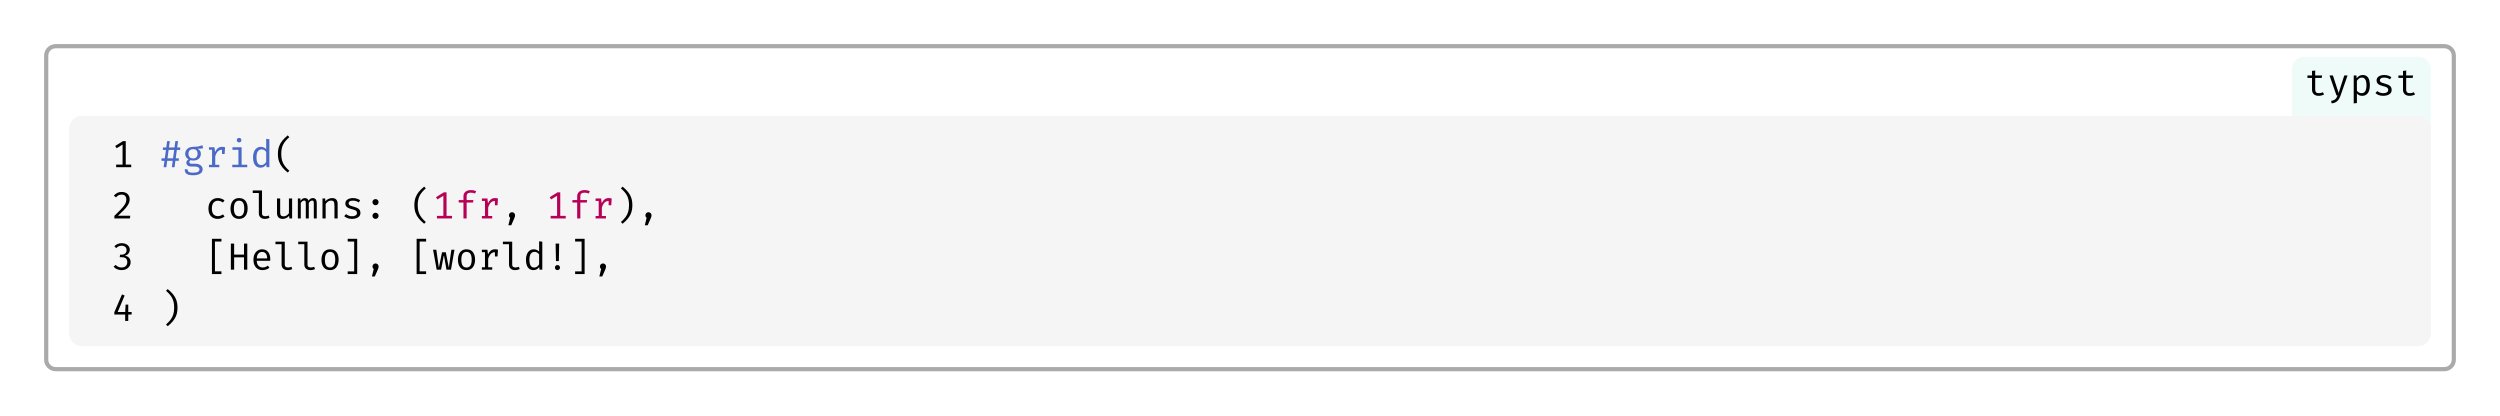
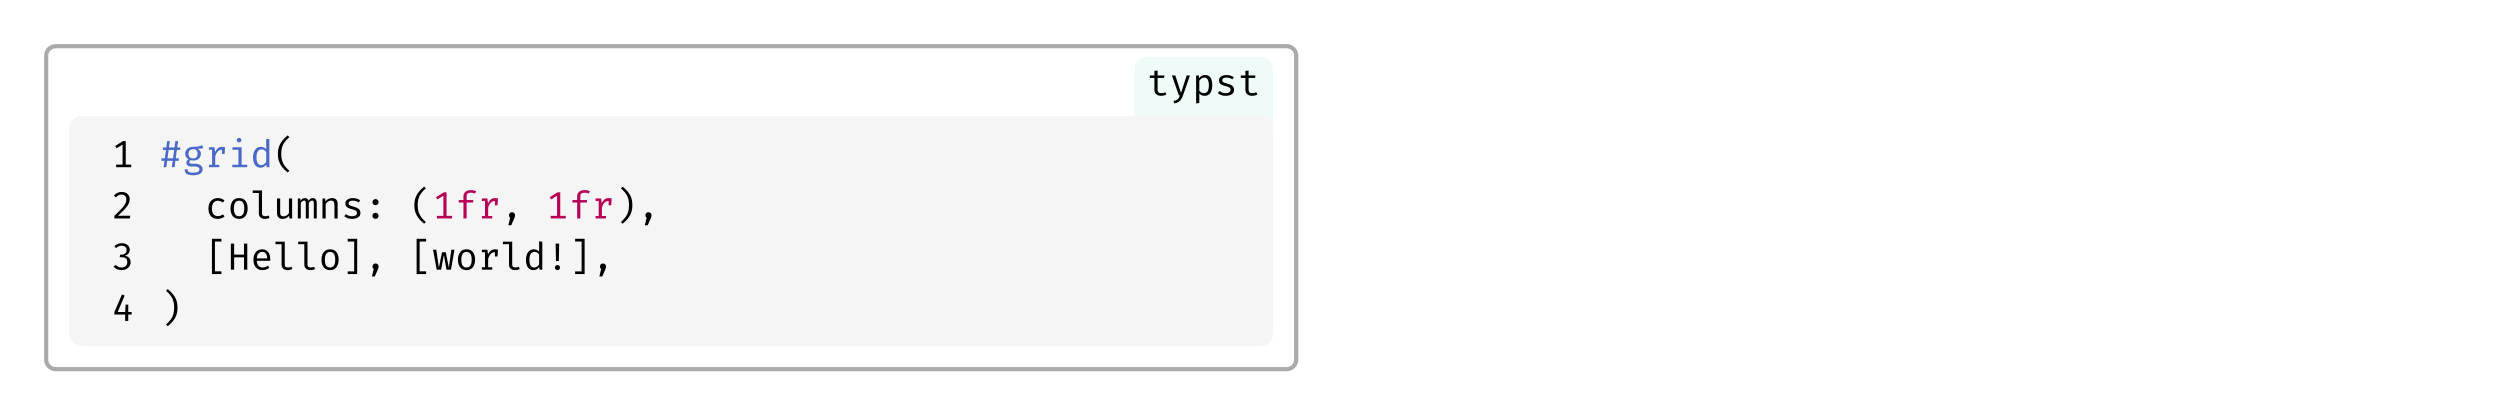
<svg xmlns="http://www.w3.org/2000/svg" xmlns:xlink="http://www.w3.org/1999/xlink" class="typst-doc" viewBox="0 0 595.276 98.896" width="595.276pt" height="98.896pt">
  <g>
    <g transform="translate(11 11)">
      <g class="typst-group">
        <g>
          <g transform="translate(-0 -0)">
-             <path class="typst-shape" fill="none" stroke="#aaaaaa" stroke-width="1" stroke-linecap="butt" stroke-linejoin="miter" stroke-miterlimit="4" d="M 2.25 0 L 571.026 0 C 572.268 0 573.276 1.007 573.276 2.25 L 573.276 74.646 C 573.276 75.889 572.268 76.896 571.026 76.896 L 2.25 76.896 C 1.007 76.896 0 75.889 0 74.646 L 0 2.25 C 0 1.007 1.007 0 2.25 0 " />
+             <path class="typst-shape" fill="none" stroke="#aaaaaa" stroke-width="1" stroke-linecap="butt" stroke-linejoin="miter" stroke-miterlimit="4" d="M 2.25 0 L 295.388 0 C 296.63 0 297.638 1.007 297.638 2.25 L 297.638 74.646 C 297.638 75.889 296.63 76.896 295.388 76.896 L 2.25 76.896 C 1.007 76.896 0 75.889 0 74.646 L 0 2.25 C 0 1.007 1.007 0 2.25 0 " />
          </g>
-           <g transform="translate(534.7147 2.508)">
+           <g transform="translate(259.0769 2.508)">
            <g class="typst-group">
              <g>
                <g transform="translate(-0 -0)">
                  <path class="typst-shape" fill="#effbf9" fill-rule="nonzero" d="M 0 2.992 C 0 1.34 1.34 0 2.992 0 L 30.069 0 C 31.721 0 33.061 1.34 33.061 2.992 L 33.061 17.104 L 0 17.104 Z " />
                </g>
                <g transform="translate(2.992 9.206154)">
                  <g class="typst-text" transform="scale(1, -1)">
                    <use xlink:href="#g6E6F54DAA86D465006E6F526F5B403F0" x="0" fill="#000000" fill-rule="nonzero" />
                    <use xlink:href="#g785FAD69BA2D0ECDFCD90D3C5492DC4E" x="5.415" fill="#000000" fill-rule="nonzero" />
                    <use xlink:href="#g528FFDD8FC9A2426E6B37DC271ED8B7" x="10.831" fill="#000000" fill-rule="nonzero" />
                    <use xlink:href="#g84A3E4E9C9221C81857D56B9B19DE1D" x="16.246" fill="#000000" fill-rule="nonzero" />
                    <use xlink:href="#g6E6F54DAA86D465006E6F526F5B403F0" x="21.662" fill="#000000" fill-rule="nonzero" />
                  </g>
                </g>
              </g>
            </g>
          </g>
          <g transform="translate(5.5 16.61959)">
-             <path class="typst-shape" fill="#f5f5f5" fill-rule="nonzero" d="M 0 2.992 C 0 1.34 1.34 0 2.992 0 L 559.284 0 C 560.936 0 562.276 1.34 562.276 2.992 L 562.276 51.785 C 562.276 53.437 560.936 54.777 559.284 54.777 L 2.992 54.777 C 1.34 54.777 0 53.437 0 51.785 Z " />
+             <path class="typst-shape" fill="#f5f5f5" fill-rule="nonzero" d="M 0 2.992 C 0 1.34 1.34 0 2.992 0 L 283.646 0 C 285.298 0 286.638 1.34 286.638 2.992 L 286.638 51.785 C 286.638 53.437 285.298 54.777 283.646 54.777 L 2.992 54.777 C 1.34 54.777 0 53.437 0 51.785 Z " />
          </g>
          <g transform="translate(5.5 16.61959)">
-             <g class="typst-group" clip-path="url(#cE092D6AFC8EBBEEFBCB280CB0D8DACBF)">
+             <g class="typst-group" clip-path="url(#c86303BE92E77EEFB4F28F8CAC738C5DA)">
              <g>
                <g transform="translate(0 0)">
                  <g class="typst-group">
                    <g>
                      <g transform="translate(-0 -0)">
-                         <path class="typst-shape" fill="#f5f5f5" fill-rule="nonzero" d="M 0 1.496 C 0 0.67 0.67 0 1.496 0 L 560.78 0 C 561.606 0 562.276 0.67 562.276 1.496 L 562.276 2.992 L 0 2.992 Z " />
+                         <path class="typst-shape" fill="#f5f5f5" fill-rule="nonzero" d="M 0 1.496 C 0 0.67 0.67 0 1.496 0 L 285.142 0 C 285.968 0 286.638 0.67 286.638 1.496 L 286.638 2.992 L 0 2.992 Z " />
                      </g>
                    </g>
                  </g>
                </g>
                <g transform="translate(0 2.992)">
                  <g class="typst-group">
                    <g>
                      <g transform="translate(0 0)">
                        <g class="typst-group">
                          <g>
                            <g transform="translate(-0 -0)">
                              <path class="typst-shape" fill="#f5f5f5" fill-rule="nonzero" d="M 0 0 L 0 12.198 L 18.48 12.198 L 18.48 0 Z " />
                            </g>
                            <g transform="translate(10.07262 9.206154)">
                              <g class="typst-text" transform="scale(1, -1)">
                                <use xlink:href="#g29222744C3119C4E19CAA07719ED86D1" x="0" fill="#000000" fill-rule="nonzero" />
                              </g>
                            </g>
                          </g>
                        </g>
                      </g>
                      <g transform="translate(0 12.19815)">
                        <g class="typst-group">
                          <g>
                            <g transform="translate(-0 -0)">
                              <path class="typst-shape" fill="#f5f5f5" fill-rule="nonzero" d="M 0 0 L 0 12.198 L 18.48 12.198 L 18.48 0 Z " />
                            </g>
                            <g transform="translate(10.07262 9.206154)">
                              <g class="typst-text" transform="scale(1, -1)">
                                <use xlink:href="#g217580D7F423665737282CD062A00EA7" x="0" fill="#000000" fill-rule="nonzero" />
                              </g>
                            </g>
                          </g>
                        </g>
                      </g>
                      <g transform="translate(0 24.39631)">
                        <g class="typst-group">
                          <g>
                            <g transform="translate(-0 -0)">
                              <path class="typst-shape" fill="#f5f5f5" fill-rule="nonzero" d="M 0 0 L 0 12.198 L 18.48 12.198 L 18.48 0 Z " />
                            </g>
                            <g transform="translate(10.07262 9.206154)">
                              <g class="typst-text" transform="scale(1, -1)">
                                <use xlink:href="#gC90E6003EEC6D0EA982F0FD2010583BF" x="0" fill="#000000" fill-rule="nonzero" />
                              </g>
                            </g>
                          </g>
                        </g>
                      </g>
                      <g transform="translate(0 36.59446)">
                        <g class="typst-group">
                          <g>
                            <g transform="translate(-0 -0)">
                              <path class="typst-shape" fill="#f5f5f5" fill-rule="nonzero" d="M 0 0 L 0 12.198 L 18.48 12.198 L 18.48 0 Z " />
                            </g>
                            <g transform="translate(10.07262 9.206154)">
                              <g class="typst-text" transform="scale(1, -1)">
                                <use xlink:href="#g57DEA12488AA19F65ACCBA89CE1A076E" x="0" fill="#000000" fill-rule="nonzero" />
                              </g>
                            </g>
                          </g>
                        </g>
                      </g>
                    </g>
                  </g>
                </g>
                <g transform="translate(18.48 2.992)">
                  <g class="typst-group">
                    <g>
                      <g transform="translate(0 0)">
                        <g class="typst-group">
                          <g>
                            <g transform="translate(-0 -0)">
-                               <path class="typst-shape" fill="#f5f5f5" fill-rule="nonzero" d="M 0 0 L 0 12.198 L 543.796 12.198 L 543.796 0 Z " />
+                               <path class="typst-shape" fill="#f5f5f5" fill-rule="nonzero" d="M 0 0 L 0 12.198 L 268.158 12.198 L 268.158 0 Z " />
                            </g>
                            <g transform="translate(2.992 9.206154)">
                              <g class="typst-text" transform="scale(1, -1)">
                                <use xlink:href="#g74B808650D57505A5C0AA9E963D71788" x="0" fill="#4b69c6" fill-rule="nonzero" />
                              </g>
                            </g>
                            <g transform="translate(8.407385 9.206154)">
                              <g class="typst-text" transform="scale(1, -1)">
                                <use xlink:href="#g608F3DC96B8044697391D2C6D88D5E29" x="0" fill="#4b69c6" fill-rule="nonzero" />
                                <use xlink:href="#g37ED1BD49742501F4CB9AD7EB0EE6BD7" x="5.415" fill="#4b69c6" fill-rule="nonzero" />
                                <use xlink:href="#g27A78CCD5F568268907C2E11F7095307" x="10.831" fill="#4b69c6" fill-rule="nonzero" />
                                <use xlink:href="#g33088D64550F31D74747C81BB90D1CC4" x="16.246" fill="#4b69c6" fill-rule="nonzero" />
                              </g>
                            </g>
                            <g transform="translate(30.06892 9.206154)">
                              <g class="typst-text" transform="scale(1, -1)">
                                <use xlink:href="#g90D5AB58DC2CB0AA3E36DBA5908609BB" x="0" fill="#000000" fill-rule="nonzero" />
                              </g>
                            </g>
                          </g>
                        </g>
                      </g>
                      <g transform="translate(0 12.19815)">
                        <g class="typst-group">
                          <g>
                            <g transform="translate(-0 -0)">
-                               <path class="typst-shape" fill="#f5f5f5" fill-rule="nonzero" d="M 0 0 L 0 12.198 L 543.796 12.198 L 543.796 0 Z " />
+                               <path class="typst-shape" fill="#f5f5f5" fill-rule="nonzero" d="M 0 0 L 0 12.198 L 268.158 12.198 L 268.158 0 Z " />
                            </g>
                            <g transform="translate(2.992 9.206154)">
                              <g class="typst-text" transform="scale(1, -1)" />
                            </g>
                            <g transform="translate(13.82277 9.206154)">
                              <g class="typst-text" transform="scale(1, -1)">
                                <use xlink:href="#g4511950C6B46377F1A0E3C1FFA3A04CC" x="0" fill="#000000" fill-rule="nonzero" />
                                <use xlink:href="#gE04C94C0AB65053C1685FC582D867715" x="5.415" fill="#000000" fill-rule="nonzero" />
                                <use xlink:href="#g916A8F0E0D247D10B291E968FCC48A85" x="10.831" fill="#000000" fill-rule="nonzero" />
                                <use xlink:href="#g7CB5804B5F57DC45A64F404ACBD77DE0" x="16.246" fill="#000000" fill-rule="nonzero" />
                                <use xlink:href="#g1DE327B53DA9AB5A73E8F4343AC4BD25" x="21.662" fill="#000000" fill-rule="nonzero" />
                                <use xlink:href="#g82FAD4DF3B7FE3F7DAC879C28D4E825" x="27.077" fill="#000000" fill-rule="nonzero" />
                                <use xlink:href="#g84A3E4E9C9221C81857D56B9B19DE1D" x="32.492" fill="#000000" fill-rule="nonzero" />
                              </g>
                            </g>
                            <g transform="translate(51.73046 9.206154)">
                              <g class="typst-text" transform="scale(1, -1)">
                                <use xlink:href="#g2BFA65DD2C2E19C6ED59360704563AA" x="0" fill="#000000" fill-rule="nonzero" />
                              </g>
                            </g>
                            <g transform="translate(57.14585 9.206154)">
                              <g class="typst-text" transform="scale(1, -1)" />
                            </g>
                            <g transform="translate(62.56123 9.206154)">
                              <g class="typst-text" transform="scale(1, -1)">
                                <use xlink:href="#g90D5AB58DC2CB0AA3E36DBA5908609BB" x="0" fill="#000000" fill-rule="nonzero" />
                              </g>
                            </g>
                            <g transform="translate(67.97662 9.206154)">
                              <g class="typst-text" transform="scale(1, -1)">
                                <use xlink:href="#g29222744C3119C4E19CAA07719ED86D1" x="0" fill="#b60157" fill-rule="nonzero" />
                                <use xlink:href="#g484ABFB3412814419A0E36C3D1F11C3A" x="5.415" fill="#b60157" fill-rule="nonzero" />
                                <use xlink:href="#g37ED1BD49742501F4CB9AD7EB0EE6BD7" x="10.831" fill="#b60157" fill-rule="nonzero" />
                              </g>
                            </g>
                            <g transform="translate(84.22277 9.206154)">
                              <g class="typst-text" transform="scale(1, -1)">
                                <use xlink:href="#g4470602BD832C39F63FA62C1567CE412" x="0" fill="#000000" fill-rule="nonzero" />
                              </g>
                            </g>
                            <g transform="translate(89.63815 9.206154)">
                              <g class="typst-text" transform="scale(1, -1)" />
                            </g>
                            <g transform="translate(95.05354 9.206154)">
                              <g class="typst-text" transform="scale(1, -1)">
                                <use xlink:href="#g29222744C3119C4E19CAA07719ED86D1" x="0" fill="#b60157" fill-rule="nonzero" />
                                <use xlink:href="#g484ABFB3412814419A0E36C3D1F11C3A" x="5.415" fill="#b60157" fill-rule="nonzero" />
                                <use xlink:href="#g37ED1BD49742501F4CB9AD7EB0EE6BD7" x="10.831" fill="#b60157" fill-rule="nonzero" />
                              </g>
                            </g>
                            <g transform="translate(111.2997 9.206154)">
                              <g class="typst-text" transform="scale(1, -1)">
                                <use xlink:href="#g78ACBEB2315E2F180A5164E7D2570692" x="0" fill="#000000" fill-rule="nonzero" />
                              </g>
                            </g>
                            <g transform="translate(116.7151 9.206154)">
                              <g class="typst-text" transform="scale(1, -1)">
                                <use xlink:href="#g4470602BD832C39F63FA62C1567CE412" x="0" fill="#000000" fill-rule="nonzero" />
                              </g>
                            </g>
                          </g>
                        </g>
                      </g>
                      <g transform="translate(0 24.39631)">
                        <g class="typst-group">
                          <g>
                            <g transform="translate(-0 -0)">
-                               <path class="typst-shape" fill="#f5f5f5" fill-rule="nonzero" d="M 0 0 L 0 12.198 L 543.796 12.198 L 543.796 0 Z " />
+                               <path class="typst-shape" fill="#f5f5f5" fill-rule="nonzero" d="M 0 0 L 0 12.198 L 268.158 12.198 L 268.158 0 Z " />
                            </g>
                            <g transform="translate(2.992 9.206154)">
                              <g class="typst-text" transform="scale(1, -1)" />
                            </g>
                            <g transform="translate(13.82277 9.206154)">
                              <g class="typst-text" transform="scale(1, -1)">
                                <use xlink:href="#g409DF4D1F564CE7C7A6EF2609F6B8006" x="0" fill="#000000" fill-rule="nonzero" />
                              </g>
                            </g>
                            <g transform="translate(19.23815 9.206154)">
                              <g class="typst-text" transform="scale(1, -1)">
                                <use xlink:href="#g640EAD9B528B8FBC2255F04B306DB18D" x="0" fill="#000000" fill-rule="nonzero" />
                                <use xlink:href="#g567D8551B1FAF30C37441CFD6796FE31" x="5.415" fill="#000000" fill-rule="nonzero" />
                                <use xlink:href="#g916A8F0E0D247D10B291E968FCC48A85" x="10.831" fill="#000000" fill-rule="nonzero" />
                                <use xlink:href="#g916A8F0E0D247D10B291E968FCC48A85" x="16.246" fill="#000000" fill-rule="nonzero" />
                                <use xlink:href="#gE04C94C0AB65053C1685FC582D867715" x="21.662" fill="#000000" fill-rule="nonzero" />
                              </g>
                            </g>
                            <g transform="translate(46.31508 9.206154)">
                              <g class="typst-text" transform="scale(1, -1)">
                                <use xlink:href="#gFB293E2C0B602818053C09CA41F8DDC4" x="0" fill="#000000" fill-rule="nonzero" />
                              </g>
                            </g>
                            <g transform="translate(51.73046 9.206154)">
                              <g class="typst-text" transform="scale(1, -1)">
                                <use xlink:href="#g4470602BD832C39F63FA62C1567CE412" x="0" fill="#000000" fill-rule="nonzero" />
                              </g>
                            </g>
                            <g transform="translate(57.14585 9.206154)">
                              <g class="typst-text" transform="scale(1, -1)" />
                            </g>
                            <g transform="translate(62.56123 9.206154)">
                              <g class="typst-text" transform="scale(1, -1)">
                                <use xlink:href="#g409DF4D1F564CE7C7A6EF2609F6B8006" x="0" fill="#000000" fill-rule="nonzero" />
                              </g>
                            </g>
                            <g transform="translate(67.97662 9.206154)">
                              <g class="typst-text" transform="scale(1, -1)">
                                <use xlink:href="#g3BDC88331E1FCE0E990250A7F981B9B" x="0" fill="#000000" fill-rule="nonzero" />
                                <use xlink:href="#gE04C94C0AB65053C1685FC582D867715" x="5.415" fill="#000000" fill-rule="nonzero" />
                                <use xlink:href="#g37ED1BD49742501F4CB9AD7EB0EE6BD7" x="10.831" fill="#000000" fill-rule="nonzero" />
                                <use xlink:href="#g916A8F0E0D247D10B291E968FCC48A85" x="16.246" fill="#000000" fill-rule="nonzero" />
                                <use xlink:href="#g33088D64550F31D74747C81BB90D1CC4" x="21.662" fill="#000000" fill-rule="nonzero" />
                                <use xlink:href="#g8D60CCA19AB9B7BA4604A22DE7FD9B87" x="27.077" fill="#000000" fill-rule="nonzero" />
                              </g>
                            </g>
                            <g transform="translate(100.4689 9.206154)">
                              <g class="typst-text" transform="scale(1, -1)">
                                <use xlink:href="#gFB293E2C0B602818053C09CA41F8DDC4" x="0" fill="#000000" fill-rule="nonzero" />
                              </g>
                            </g>
                            <g transform="translate(105.8843 9.206154)">
                              <g class="typst-text" transform="scale(1, -1)">
                                <use xlink:href="#g4470602BD832C39F63FA62C1567CE412" x="0" fill="#000000" fill-rule="nonzero" />
                              </g>
                            </g>
                          </g>
                        </g>
                      </g>
                      <g transform="translate(0 36.59446)">
                        <g class="typst-group">
                          <g>
                            <g transform="translate(-0 -0)">
-                               <path class="typst-shape" fill="#f5f5f5" fill-rule="nonzero" d="M 0 0 L 0 12.198 L 543.796 12.198 L 543.796 0 Z " />
+                               <path class="typst-shape" fill="#f5f5f5" fill-rule="nonzero" d="M 0 0 L 0 12.198 L 268.158 12.198 L 268.158 0 Z " />
                            </g>
                            <g transform="translate(2.992 9.206154)">
                              <g class="typst-text" transform="scale(1, -1)">
                                <use xlink:href="#g78ACBEB2315E2F180A5164E7D2570692" x="0" fill="#000000" fill-rule="nonzero" />
                              </g>
                            </g>
                          </g>
                        </g>
                      </g>
                    </g>
                  </g>
                </g>
                <g transform="translate(0 51.78462)">
                  <g class="typst-group">
                    <g>
                      <g transform="translate(-0 -0)">
-                         <path class="typst-shape" fill="#f5f5f5" fill-rule="nonzero" d="M 0 0 L 562.276 0 L 562.276 1.496 C 562.276 2.322 561.606 2.992 560.78 2.992 L 1.496 2.992 C 0.67 2.992 0 2.322 0 1.496 Z " />
+                         <path class="typst-shape" fill="#f5f5f5" fill-rule="nonzero" d="M 0 0 L 286.638 0 L 286.638 1.496 C 286.638 2.322 285.968 2.992 285.142 2.992 L 1.496 2.992 C 0.67 2.992 0 2.322 0 1.496 Z " />
                      </g>
                    </g>
                  </g>
                </g>
              </g>
            </g>
          </g>
        </g>
      </g>
    </g>
  </g>
  <defs id="glyph">
    <symbol id="g6E6F54DAA86D465006E6F526F5B403F0" overflow="visible">
      <path d="M 4.68 0.239 Q 4.436 0.077 4.089 -0.014 Q 3.741 -0.104 3.407 -0.104 Q 2.64 -0.104 2.225 0.298 Q 1.81 0.699 1.81 1.331 L 1.81 4.165 L 0.718 4.165 L 0.718 4.752 L 1.81 4.752 L 1.81 5.831 L 2.568 5.921 L 2.568 4.752 L 4.21 4.752 L 4.12 4.165 L 2.568 4.165 L 2.568 1.34 Q 2.568 0.943 2.778 0.736 Q 2.987 0.528 3.475 0.528 Q 3.741 0.528 3.967 0.591 Q 4.192 0.654 4.386 0.754 L 4.68 0.239 Z " />
    </symbol>
    <symbol id="g785FAD69BA2D0ECDFCD90D3C5492DC4E" overflow="visible">
      <path d="M 4.86 4.752 L 3.191 -0.032 Q 3.024 -0.514 2.769 -0.916 Q 2.514 -1.318 2.105 -1.582 Q 1.697 -1.846 1.07 -1.909 L 0.952 -1.304 Q 1.444 -1.223 1.728 -1.056 Q 2.013 -0.889 2.177 -0.63 Q 2.342 -0.37 2.469 0 L 2.216 0 L 0.555 4.752 L 1.367 4.752 L 2.73 0.578 L 4.075 4.752 L 4.86 4.752 Z " />
    </symbol>
    <symbol id="g528FFDD8FC9A2426E6B37DC271ED8B7" overflow="visible">
      <path d="M 3.033 4.851 Q 3.664 4.851 4.041 4.544 Q 4.418 4.238 4.585 3.68 Q 4.752 3.123 4.752 2.378 Q 4.752 1.661 4.551 1.099 Q 4.35 0.537 3.944 0.217 Q 3.538 -0.104 2.92 -0.104 Q 2.139 -0.104 1.665 0.447 L 1.665 -1.819 L 0.907 -1.913 L 0.907 4.752 L 1.552 4.752 L 1.616 4.089 Q 1.877 4.454 2.238 4.653 Q 2.599 4.851 3.033 4.851 Z M 2.852 4.242 Q 2.459 4.242 2.157 4.005 Q 1.855 3.768 1.665 3.479 L 1.665 1.124 Q 1.85 0.848 2.132 0.688 Q 2.414 0.528 2.753 0.528 Q 3.344 0.528 3.642 0.979 Q 3.94 1.431 3.94 2.383 Q 3.94 4.242 2.852 4.242 Z " />
    </symbol>
    <symbol id="g84A3E4E9C9221C81857D56B9B19DE1D" overflow="visible">
      <path d="M 2.523 0.523 Q 3.073 0.523 3.389 0.727 Q 3.705 0.93 3.705 1.277 Q 3.705 1.489 3.626 1.647 Q 3.547 1.805 3.303 1.934 Q 3.06 2.062 2.554 2.189 Q 2.062 2.311 1.699 2.471 Q 1.336 2.631 1.135 2.888 Q 0.934 3.145 0.934 3.556 Q 0.934 4.156 1.435 4.504 Q 1.936 4.851 2.739 4.851 Q 3.312 4.851 3.739 4.698 Q 4.165 4.544 4.463 4.328 L 4.129 3.813 Q 3.863 3.998 3.536 4.118 Q 3.209 4.238 2.748 4.238 Q 2.189 4.238 1.954 4.064 Q 1.719 3.89 1.719 3.615 Q 1.719 3.403 1.834 3.265 Q 1.95 3.127 2.225 3.019 Q 2.5 2.911 2.983 2.78 Q 3.448 2.654 3.795 2.482 Q 4.143 2.311 4.335 2.033 Q 4.526 1.755 4.526 1.313 Q 4.526 0.808 4.238 0.494 Q 3.949 0.181 3.491 0.038 Q 3.033 -0.104 2.523 -0.104 Q 1.877 -0.104 1.424 0.083 Q 0.97 0.271 0.663 0.537 L 1.097 1.038 Q 1.376 0.808 1.74 0.666 Q 2.103 0.523 2.523 0.523 Z " />
    </symbol>
    <symbol id="g29222744C3119C4E19CAA07719ED86D1" overflow="visible">
      <path d="M 4.671 0.618 L 4.671 0 L 1.083 0 L 1.083 0.618 L 2.613 0.618 L 2.613 5.393 L 1.187 4.526 L 0.857 5.068 L 2.708 6.214 L 3.371 6.214 L 3.371 0.618 L 4.671 0.618 Z " />
    </symbol>
    <symbol id="g217580D7F423665737282CD062A00EA7" overflow="visible">
      <path d="M 2.432 6.313 Q 3.019 6.313 3.439 6.086 Q 3.858 5.858 4.082 5.465 Q 4.305 5.072 4.305 4.581 Q 4.305 4.152 4.156 3.743 Q 4.007 3.335 3.68 2.886 Q 3.353 2.437 2.821 1.891 Q 2.288 1.345 1.521 0.645 L 4.45 0.645 L 4.355 0 L 0.659 0 L 0.659 0.618 Q 1.539 1.462 2.096 2.044 Q 2.654 2.626 2.96 3.048 Q 3.267 3.47 3.387 3.822 Q 3.506 4.174 3.506 4.553 Q 3.506 5.077 3.213 5.379 Q 2.92 5.682 2.396 5.682 Q 1.936 5.682 1.643 5.524 Q 1.349 5.366 1.056 5.018 L 0.533 5.424 Q 0.903 5.876 1.352 6.095 Q 1.801 6.313 2.432 6.313 Z " />
    </symbol>
    <symbol id="gC90E6003EEC6D0EA982F0FD2010583BF" overflow="visible">
      <path d="M 2.423 6.313 Q 3.01 6.313 3.439 6.101 Q 3.867 5.889 4.1 5.537 Q 4.332 5.185 4.332 4.761 Q 4.332 4.382 4.165 4.077 Q 3.998 3.773 3.723 3.574 Q 3.448 3.376 3.118 3.312 Q 3.484 3.285 3.807 3.107 Q 4.129 2.929 4.33 2.599 Q 4.531 2.27 4.531 1.792 Q 4.531 1.255 4.26 0.824 Q 3.989 0.393 3.504 0.144 Q 3.019 -0.104 2.374 -0.104 Q 1.85 -0.104 1.336 0.095 Q 0.821 0.293 0.465 0.727 L 0.975 1.142 Q 1.241 0.83 1.609 0.677 Q 1.977 0.523 2.356 0.523 Q 3.006 0.523 3.371 0.864 Q 3.737 1.205 3.737 1.792 Q 3.737 2.455 3.369 2.712 Q 3.001 2.969 2.45 2.969 L 1.927 2.969 L 2.022 3.57 L 2.387 3.57 Q 2.69 3.57 2.958 3.687 Q 3.227 3.804 3.398 4.043 Q 3.57 4.283 3.57 4.653 Q 3.57 5.167 3.227 5.438 Q 2.884 5.709 2.396 5.709 Q 1.99 5.709 1.688 5.567 Q 1.385 5.424 1.079 5.136 L 0.659 5.6 Q 1.056 5.975 1.503 6.144 Q 1.95 6.313 2.423 6.313 Z " />
    </symbol>
    <symbol id="g57DEA12488AA19F65ACCBA89CE1A076E" overflow="visible">
      <path d="M 3.967 3.881 L 3.967 2.117 L 4.77 2.117 L 4.77 1.512 L 3.967 1.512 L 3.967 0 L 3.236 0 L 3.231 1.512 L 0.65 1.512 L 0.65 2.062 L 2.473 6.313 L 3.105 6.047 L 1.453 2.117 L 3.236 2.117 L 3.335 3.881 L 3.967 3.881 Z " />
    </symbol>
    <symbol id="g74B808650D57505A5C0AA9E963D71788" overflow="visible">
      <path d="M 4.138 4.116 L 3.872 2.117 L 4.603 2.117 L 4.603 1.53 L 3.786 1.53 L 3.597 0 L 2.947 0 L 3.15 1.53 L 1.837 1.53 L 1.638 0 L 0.988 0 L 1.191 1.53 L 0.478 1.53 L 0.478 2.117 L 1.268 2.117 L 1.543 4.116 L 0.812 4.116 L 0.812 4.707 L 1.62 4.707 L 1.819 6.214 L 2.469 6.214 L 2.252 4.707 L 3.579 4.707 L 3.777 6.214 L 4.427 6.214 L 4.215 4.707 L 4.937 4.707 L 4.937 4.116 L 4.138 4.116 Z M 1.913 2.117 L 3.227 2.117 L 3.502 4.116 L 2.18 4.116 L 1.913 2.117 Z " />
    </symbol>
    <symbol id="g608F3DC96B8044697391D2C6D88D5E29" overflow="visible">
      <path d="M 4.77 5.257 L 5.005 4.544 Q 4.698 4.45 4.357 4.427 Q 4.016 4.405 3.615 4.405 Q 4.441 4.025 4.441 3.209 Q 4.441 2.505 3.969 2.049 Q 3.497 1.593 2.654 1.593 Q 2.414 1.593 2.254 1.616 Q 2.094 1.638 1.945 1.683 Q 1.837 1.607 1.767 1.482 Q 1.697 1.358 1.697 1.223 Q 1.697 1.051 1.832 0.939 Q 1.968 0.826 2.333 0.826 L 3.191 0.826 Q 3.669 0.826 4.048 0.654 Q 4.427 0.483 4.648 0.192 Q 4.869 -0.099 4.869 -0.465 Q 4.869 -1.164 4.276 -1.539 Q 3.682 -1.913 2.599 -1.913 Q 1.841 -1.913 1.403 -1.758 Q 0.966 -1.602 0.778 -1.284 Q 0.591 -0.966 0.591 -0.483 L 1.277 -0.483 Q 1.277 -0.758 1.385 -0.939 Q 1.494 -1.119 1.778 -1.207 Q 2.062 -1.295 2.595 -1.295 Q 3.38 -1.295 3.741 -1.099 Q 4.102 -0.903 4.102 -0.514 Q 4.102 -0.176 3.795 -0.005 Q 3.488 0.167 3.028 0.167 L 2.18 0.167 Q 1.561 0.167 1.273 0.438 Q 0.984 0.709 0.984 1.061 Q 0.984 1.548 1.507 1.891 Q 0.709 2.315 0.709 3.204 Q 0.709 3.687 0.948 4.059 Q 1.187 4.432 1.616 4.644 Q 2.044 4.856 2.604 4.856 Q 3.204 4.856 3.579 4.905 Q 3.953 4.955 4.222 5.045 Q 4.49 5.136 4.77 5.257 Z M 2.604 4.301 Q 2.031 4.301 1.758 3.989 Q 1.485 3.678 1.485 3.204 Q 1.485 2.721 1.762 2.41 Q 2.04 2.098 2.622 2.098 Q 3.123 2.098 3.389 2.392 Q 3.655 2.685 3.655 3.209 Q 3.655 4.301 2.604 4.301 Z " />
    </symbol>
    <symbol id="g37ED1BD49742501F4CB9AD7EB0EE6BD7" overflow="visible">
      <path d="M 0.952 0 L 0.952 0.582 L 1.692 0.582 L 1.692 4.17 L 0.952 4.17 L 0.952 4.752 L 2.27 4.752 L 2.41 3.628 Q 2.685 4.215 3.078 4.535 Q 3.47 4.856 4.116 4.856 Q 4.314 4.856 4.47 4.826 Q 4.626 4.797 4.788 4.752 L 4.68 3.145 L 4.057 3.145 L 4.057 4.156 Q 4.039 4.156 4.016 4.156 Q 2.924 4.156 2.45 2.595 L 2.45 0.582 L 3.416 0.582 L 3.416 0 L 0.952 0 Z " />
    </symbol>
    <symbol id="g27A78CCD5F568268907C2E11F7095307" overflow="visible">
      <path d="M 2.708 6.977 Q 2.96 6.977 3.112 6.823 Q 3.263 6.67 3.263 6.449 Q 3.263 6.219 3.112 6.063 Q 2.96 5.907 2.708 5.907 Q 2.469 5.907 2.315 6.063 Q 2.162 6.219 2.162 6.449 Q 2.162 6.67 2.315 6.823 Q 2.469 6.977 2.708 6.977 Z M 3.312 4.752 L 3.312 0.6 L 4.653 0.6 L 4.653 0 L 1.088 0 L 1.088 0.6 L 2.554 0.6 L 2.554 4.152 L 1.133 4.152 L 1.133 4.752 L 3.312 4.752 Z " />
    </symbol>
    <symbol id="g33088D64550F31D74747C81BB90D1CC4" overflow="visible">
      <path d="M 3.75 6.76 L 4.508 6.665 L 4.508 0 L 3.845 0 L 3.773 0.627 Q 3.506 0.248 3.161 0.072 Q 2.816 -0.104 2.423 -0.104 Q 1.805 -0.104 1.403 0.208 Q 1.002 0.519 0.808 1.076 Q 0.614 1.634 0.614 2.369 Q 0.614 3.082 0.835 3.644 Q 1.056 4.206 1.473 4.529 Q 1.891 4.851 2.478 4.851 Q 3.267 4.851 3.75 4.292 L 3.75 6.76 Z M 2.676 4.242 Q 2.08 4.242 1.76 3.777 Q 1.44 3.312 1.44 2.369 Q 1.44 0.51 2.581 0.51 Q 2.983 0.51 3.272 0.738 Q 3.561 0.966 3.75 1.259 L 3.75 3.633 Q 3.556 3.922 3.281 4.082 Q 3.006 4.242 2.676 4.242 Z " />
    </symbol>
    <symbol id="g90D5AB58DC2CB0AA3E36DBA5908609BB" overflow="visible">
      <path d="M 1.918 3.159 Q 1.918 2.216 2.132 1.532 Q 2.347 0.848 2.775 0.284 Q 3.204 -0.28 3.849 -0.848 L 3.452 -1.264 Q 2.721 -0.668 2.2 -0.041 Q 1.679 0.587 1.401 1.358 Q 1.124 2.13 1.124 3.159 Q 1.124 4.188 1.401 4.96 Q 1.679 5.731 2.2 6.359 Q 2.721 6.986 3.452 7.582 L 3.849 7.166 Q 3.362 6.733 2.999 6.316 Q 2.635 5.898 2.396 5.438 Q 2.157 4.978 2.038 4.423 Q 1.918 3.867 1.918 3.159 Z " />
    </symbol>
    <symbol id="g4511950C6B46377F1A0E3C1FFA3A04CC" overflow="visible">
      <path d="M 3.055 0.551 Q 3.412 0.551 3.721 0.666 Q 4.03 0.781 4.292 0.966 L 4.662 0.469 Q 4.35 0.203 3.913 0.05 Q 3.475 -0.104 3.055 -0.104 Q 2.347 -0.104 1.848 0.201 Q 1.349 0.505 1.088 1.058 Q 0.826 1.611 0.826 2.356 Q 0.826 3.069 1.088 3.633 Q 1.349 4.197 1.85 4.524 Q 2.351 4.851 3.064 4.851 Q 3.971 4.851 4.653 4.301 L 4.283 3.795 Q 3.664 4.219 3.055 4.219 Q 2.441 4.219 2.044 3.757 Q 1.647 3.294 1.647 2.356 Q 1.647 1.403 2.044 0.977 Q 2.441 0.551 3.055 0.551 Z " />
    </symbol>
    <symbol id="gE04C94C0AB65053C1685FC582D867715" overflow="visible">
      <path d="M 2.717 4.851 Q 3.723 4.851 4.238 4.179 Q 4.752 3.506 4.752 2.378 Q 4.752 1.652 4.517 1.092 Q 4.283 0.533 3.827 0.214 Q 3.371 -0.104 2.708 -0.104 Q 1.701 -0.104 1.182 0.573 Q 0.663 1.25 0.663 2.369 Q 0.663 3.1 0.898 3.662 Q 1.133 4.224 1.591 4.538 Q 2.049 4.851 2.717 4.851 Z M 2.717 4.233 Q 2.103 4.233 1.789 3.777 Q 1.476 3.321 1.476 2.369 Q 1.476 1.426 1.785 0.973 Q 2.094 0.519 2.708 0.519 Q 3.321 0.519 3.631 0.975 Q 3.94 1.431 3.94 2.378 Q 3.94 3.326 3.633 3.779 Q 3.326 4.233 2.717 4.233 Z " />
    </symbol>
    <symbol id="g916A8F0E0D247D10B291E968FCC48A85" overflow="visible">
      <path d="M 2.757 6.665 L 2.757 1.173 Q 2.757 0.821 2.976 0.675 Q 3.195 0.528 3.543 0.528 Q 3.755 0.528 3.951 0.573 Q 4.147 0.618 4.341 0.695 L 4.544 0.14 Q 4.35 0.045 4.064 -0.029 Q 3.777 -0.104 3.416 -0.104 Q 2.784 -0.104 2.392 0.246 Q 1.999 0.596 1.999 1.214 L 1.999 6.065 L 0.542 6.065 L 0.542 6.665 L 2.757 6.665 Z " />
    </symbol>
    <symbol id="g7CB5804B5F57DC45A64F404ACBD77DE0" overflow="visible">
      <path d="M 1.665 4.752 L 1.665 1.385 Q 1.665 0.916 1.859 0.709 Q 2.053 0.501 2.464 0.501 Q 2.857 0.501 3.206 0.724 Q 3.556 0.948 3.75 1.255 L 3.75 4.752 L 4.508 4.752 L 4.508 0 L 3.863 0 L 3.8 0.641 Q 3.52 0.28 3.107 0.088 Q 2.694 -0.104 2.279 -0.104 Q 1.589 -0.104 1.248 0.264 Q 0.907 0.632 0.907 1.295 L 0.907 4.752 L 1.665 4.752 Z " />
    </symbol>
    <symbol id="g1DE327B53DA9AB5A73E8F4343AC4BD25" overflow="visible">
      <path d="M 4.039 4.851 Q 4.265 4.851 4.477 4.752 Q 4.689 4.653 4.824 4.368 Q 4.96 4.084 4.96 3.538 L 4.96 0 L 4.256 0 L 4.256 3.416 Q 4.256 3.863 4.201 4.062 Q 4.147 4.26 3.89 4.26 Q 3.678 4.26 3.466 4.127 Q 3.254 3.994 3.06 3.691 L 3.06 0 L 2.351 0 L 2.351 3.416 Q 2.351 3.863 2.297 4.062 Q 2.243 4.26 1.986 4.26 Q 1.765 4.26 1.557 4.127 Q 1.349 3.994 1.155 3.691 L 1.155 0 L 0.456 0 L 0.456 4.752 L 1.051 4.752 L 1.097 4.201 Q 1.291 4.477 1.532 4.664 Q 1.774 4.851 2.13 4.851 Q 2.401 4.851 2.64 4.723 Q 2.879 4.594 2.992 4.224 Q 3.186 4.504 3.43 4.678 Q 3.673 4.851 4.039 4.851 Z " />
    </symbol>
    <symbol id="g82FAD4DF3B7FE3F7DAC879C28D4E825" overflow="visible">
      <path d="M 0.907 0 L 0.907 4.752 L 1.552 4.752 L 1.611 4.093 Q 1.9 4.459 2.333 4.655 Q 2.766 4.851 3.182 4.851 Q 3.881 4.851 4.199 4.481 Q 4.517 4.111 4.517 3.452 L 4.517 0 L 3.759 0 L 3.759 2.893 Q 3.759 3.38 3.705 3.678 Q 3.651 3.976 3.477 4.116 Q 3.303 4.256 2.947 4.256 Q 2.667 4.256 2.421 4.134 Q 2.175 4.012 1.983 3.829 Q 1.792 3.646 1.665 3.461 L 1.665 0 L 0.907 0 Z " />
    </symbol>
    <symbol id="g2BFA65DD2C2E19C6ED59360704563AA" overflow="visible">
      <path d="M 1.972 3.886 Q 1.972 4.188 2.182 4.4 Q 2.392 4.612 2.699 4.612 Q 3.015 4.612 3.224 4.4 Q 3.434 4.188 3.434 3.886 Q 3.434 3.583 3.224 3.367 Q 3.015 3.15 2.699 3.15 Q 2.392 3.15 2.182 3.367 Q 1.972 3.583 1.972 3.886 Z M 1.972 0.632 Q 1.972 0.925 2.182 1.142 Q 2.392 1.358 2.699 1.358 Q 3.015 1.358 3.224 1.142 Q 3.434 0.925 3.434 0.632 Q 3.434 0.325 3.224 0.111 Q 3.015 -0.104 2.699 -0.104 Q 2.392 -0.104 2.182 0.111 Q 1.972 0.325 1.972 0.632 Z " />
    </symbol>
    <symbol id="g484ABFB3412814419A0E36C3D1F11C3A" overflow="visible">
      <path d="M 3.714 6.76 Q 4.098 6.76 4.409 6.693 Q 4.72 6.625 5 6.503 L 4.757 5.939 Q 4.526 6.038 4.267 6.088 Q 4.007 6.137 3.737 6.137 Q 2.739 6.137 2.739 5.348 L 2.739 4.382 L 4.35 4.382 L 4.269 3.786 L 2.739 3.786 L 2.739 0 L 1.981 0 L 1.981 3.786 L 0.848 3.786 L 0.848 4.382 L 1.981 4.382 L 1.981 5.33 Q 1.981 5.772 2.209 6.092 Q 2.437 6.413 2.83 6.586 Q 3.222 6.76 3.714 6.76 Z " />
    </symbol>
    <symbol id="g4470602BD832C39F63FA62C1567CE412" overflow="visible">
      <path d="M 2.708 1.485 Q 3.019 1.485 3.229 1.273 Q 3.439 1.061 3.439 0.763 Q 3.439 0.6 3.4 0.433 Q 3.362 0.266 3.263 0.054 L 2.532 -1.62 L 1.846 -1.62 L 2.279 0.162 Q 1.986 0.375 1.986 0.763 Q 1.986 1.061 2.193 1.273 Q 2.401 1.485 2.708 1.485 Z " />
    </symbol>
    <symbol id="g78ACBEB2315E2F180A5164E7D2570692" overflow="visible">
      <path d="M 3.497 3.159 Q 3.497 3.867 3.378 4.423 Q 3.258 4.978 3.019 5.438 Q 2.78 5.898 2.417 6.316 Q 2.053 6.733 1.566 7.166 L 1.963 7.582 Q 2.694 6.986 3.215 6.359 Q 3.737 5.731 4.014 4.96 Q 4.292 4.188 4.292 3.159 Q 4.292 2.13 4.014 1.358 Q 3.737 0.587 3.215 -0.041 Q 2.694 -0.668 1.963 -1.264 L 1.566 -0.848 Q 2.211 -0.28 2.64 0.284 Q 3.069 0.848 3.283 1.532 Q 3.497 2.216 3.497 3.159 Z " />
    </symbol>
    <symbol id="g409DF4D1F564CE7C7A6EF2609F6B8006" overflow="visible">
      <path d="M 1.661 -1.042 L 1.661 7.36 L 3.922 7.36 L 3.922 6.706 L 2.378 6.706 L 2.378 -0.397 L 3.922 -0.397 L 3.922 -1.042 L 1.661 -1.042 Z " />
    </symbol>
    <symbol id="g640EAD9B528B8FBC2255F04B306DB18D" overflow="visible">
      <path d="M 3.881 0 L 3.881 2.947 L 1.534 2.947 L 1.534 0 L 0.754 0 L 0.754 6.214 L 1.534 6.214 L 1.534 3.588 L 3.881 3.588 L 3.881 6.214 L 4.662 6.214 L 4.662 0 L 3.881 0 Z " />
    </symbol>
    <symbol id="g567D8551B1FAF30C37441CFD6796FE31" overflow="visible">
      <path d="M 1.503 2.107 Q 1.534 1.282 1.938 0.905 Q 2.342 0.528 2.893 0.528 Q 3.258 0.528 3.552 0.636 Q 3.845 0.745 4.161 0.957 L 4.517 0.456 Q 4.188 0.194 3.759 0.045 Q 3.33 -0.104 2.884 -0.104 Q 2.189 -0.104 1.704 0.208 Q 1.218 0.519 0.963 1.076 Q 0.709 1.634 0.709 2.369 Q 0.709 3.091 0.963 3.651 Q 1.218 4.21 1.686 4.531 Q 2.153 4.851 2.784 4.851 Q 3.682 4.851 4.199 4.229 Q 4.716 3.606 4.716 2.523 Q 4.716 2.401 4.709 2.293 Q 4.702 2.184 4.698 2.107 L 1.503 2.107 Z M 2.793 4.229 Q 2.265 4.229 1.909 3.854 Q 1.552 3.479 1.507 2.694 L 3.985 2.694 Q 3.971 3.457 3.651 3.843 Q 3.33 4.229 2.793 4.229 Z " />
    </symbol>
    <symbol id="gFB293E2C0B602818053C09CA41F8DDC4" overflow="visible">
      <path d="M 3.755 7.36 L 3.755 -1.042 L 1.494 -1.042 L 1.494 -0.402 L 3.037 -0.402 L 3.037 6.706 L 1.494 6.706 L 1.494 7.36 L 3.755 7.36 Z " />
    </symbol>
    <symbol id="g3BDC88331E1FCE0E990250A7F981B9B" overflow="visible">
      <path d="M 4.427 0 L 3.353 0 L 2.739 3.488 L 2.071 0 L 1.024 0 L 0.158 4.752 L 0.934 4.752 L 1.539 0.469 L 2.297 4.147 L 3.195 4.147 L 3.913 0.469 L 4.517 4.752 L 5.257 4.752 L 4.427 0 Z " />
    </symbol>
    <symbol id="g8D60CCA19AB9B7BA4604A22DE7FD9B87" overflow="visible">
      <path d="M 3.109 6.214 L 3.033 2.049 L 2.351 2.049 L 2.261 6.214 L 3.109 6.214 Z M 2.699 1.106 Q 2.96 1.106 3.134 0.93 Q 3.308 0.754 3.308 0.505 Q 3.308 0.253 3.134 0.074 Q 2.96 -0.104 2.699 -0.104 Q 2.441 -0.104 2.27 0.074 Q 2.098 0.253 2.098 0.505 Q 2.098 0.754 2.27 0.93 Q 2.441 1.106 2.699 1.106 Z " />
    </symbol>
  </defs>
  <defs id="clip-path">
-     <clipPath id="cE092D6AFC8EBBEEFBCB280CB0D8DACBF">
-       <path d="M 0 2.992 C 0 1.34 1.34 0 2.992 0 L 559.284 0 C 560.936 0 562.276 1.34 562.276 2.992 L 562.276 51.785 C 562.276 53.437 560.936 54.777 559.284 54.777 L 2.992 54.777 C 1.34 54.777 0 53.437 0 51.785 Z " />
+     <clipPath id="c86303BE92E77EEFB4F28F8CAC738C5DA">
+       <path d="M 0 2.992 C 0 1.34 1.34 0 2.992 0 L 283.646 0 C 285.298 0 286.638 1.34 286.638 2.992 L 286.638 51.785 C 286.638 53.437 285.298 54.777 283.646 54.777 L 2.992 54.777 C 1.34 54.777 0 53.437 0 51.785 Z " />
    </clipPath>
  </defs>
</svg>
